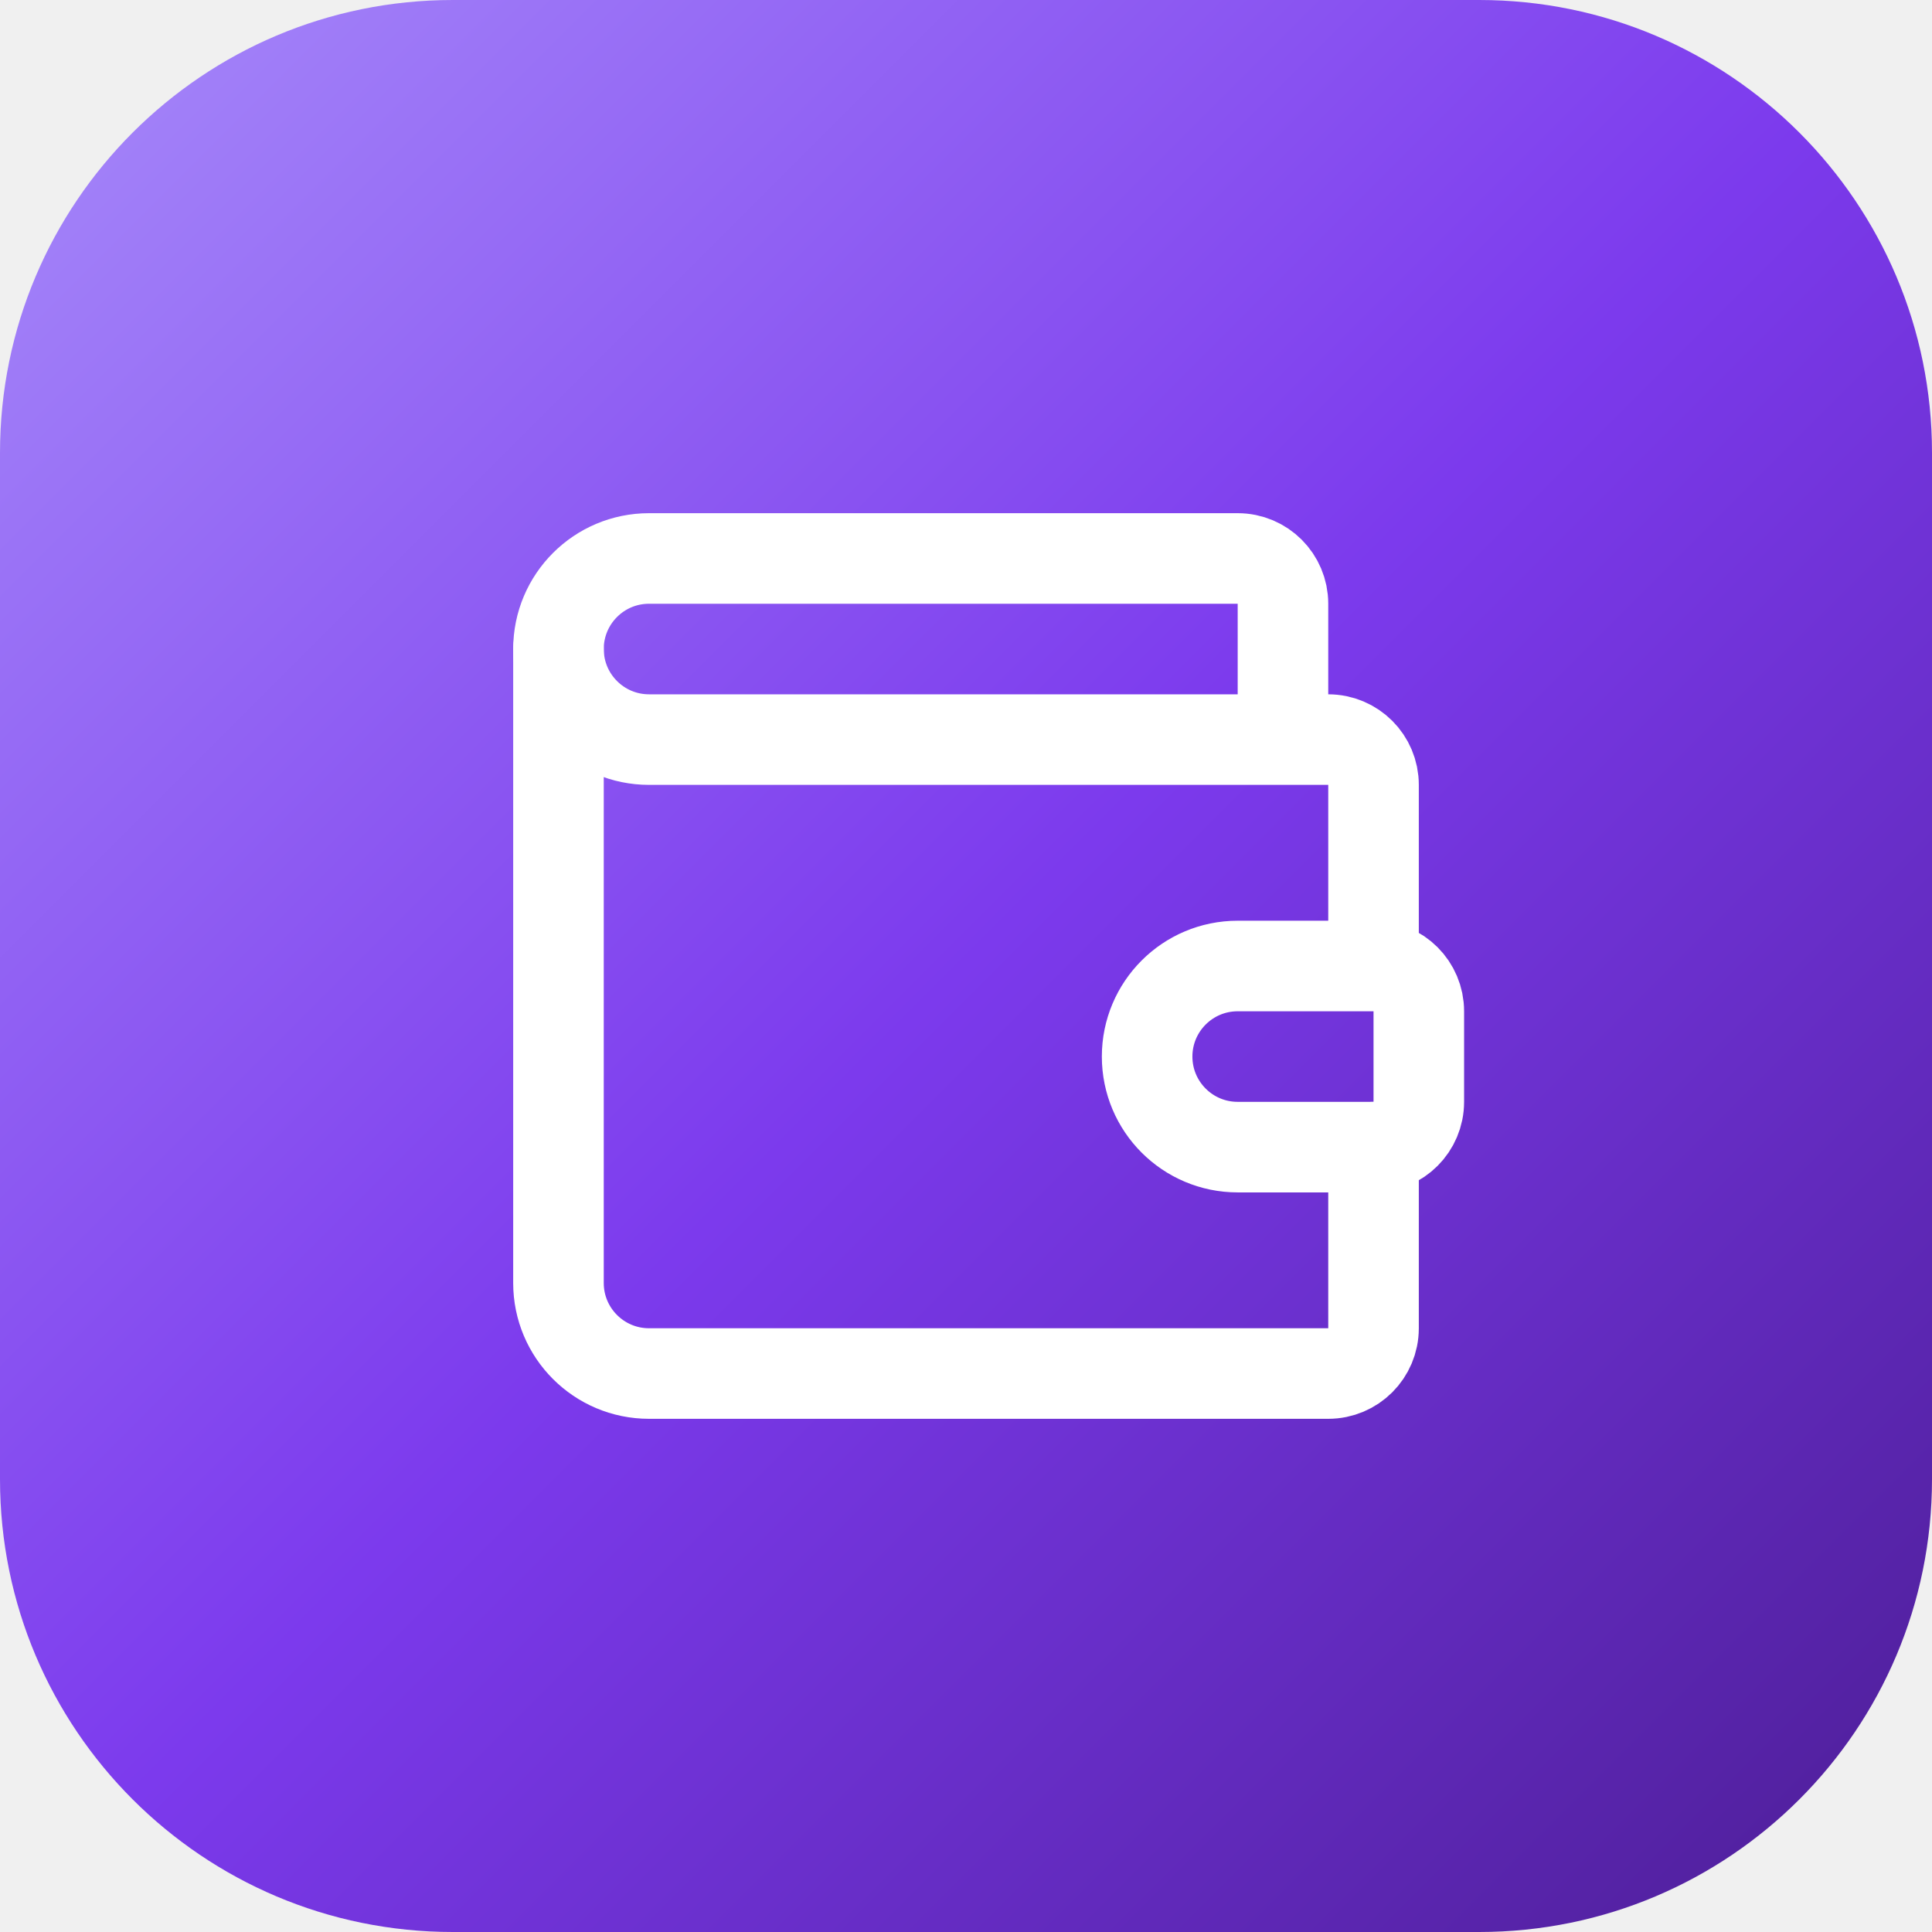
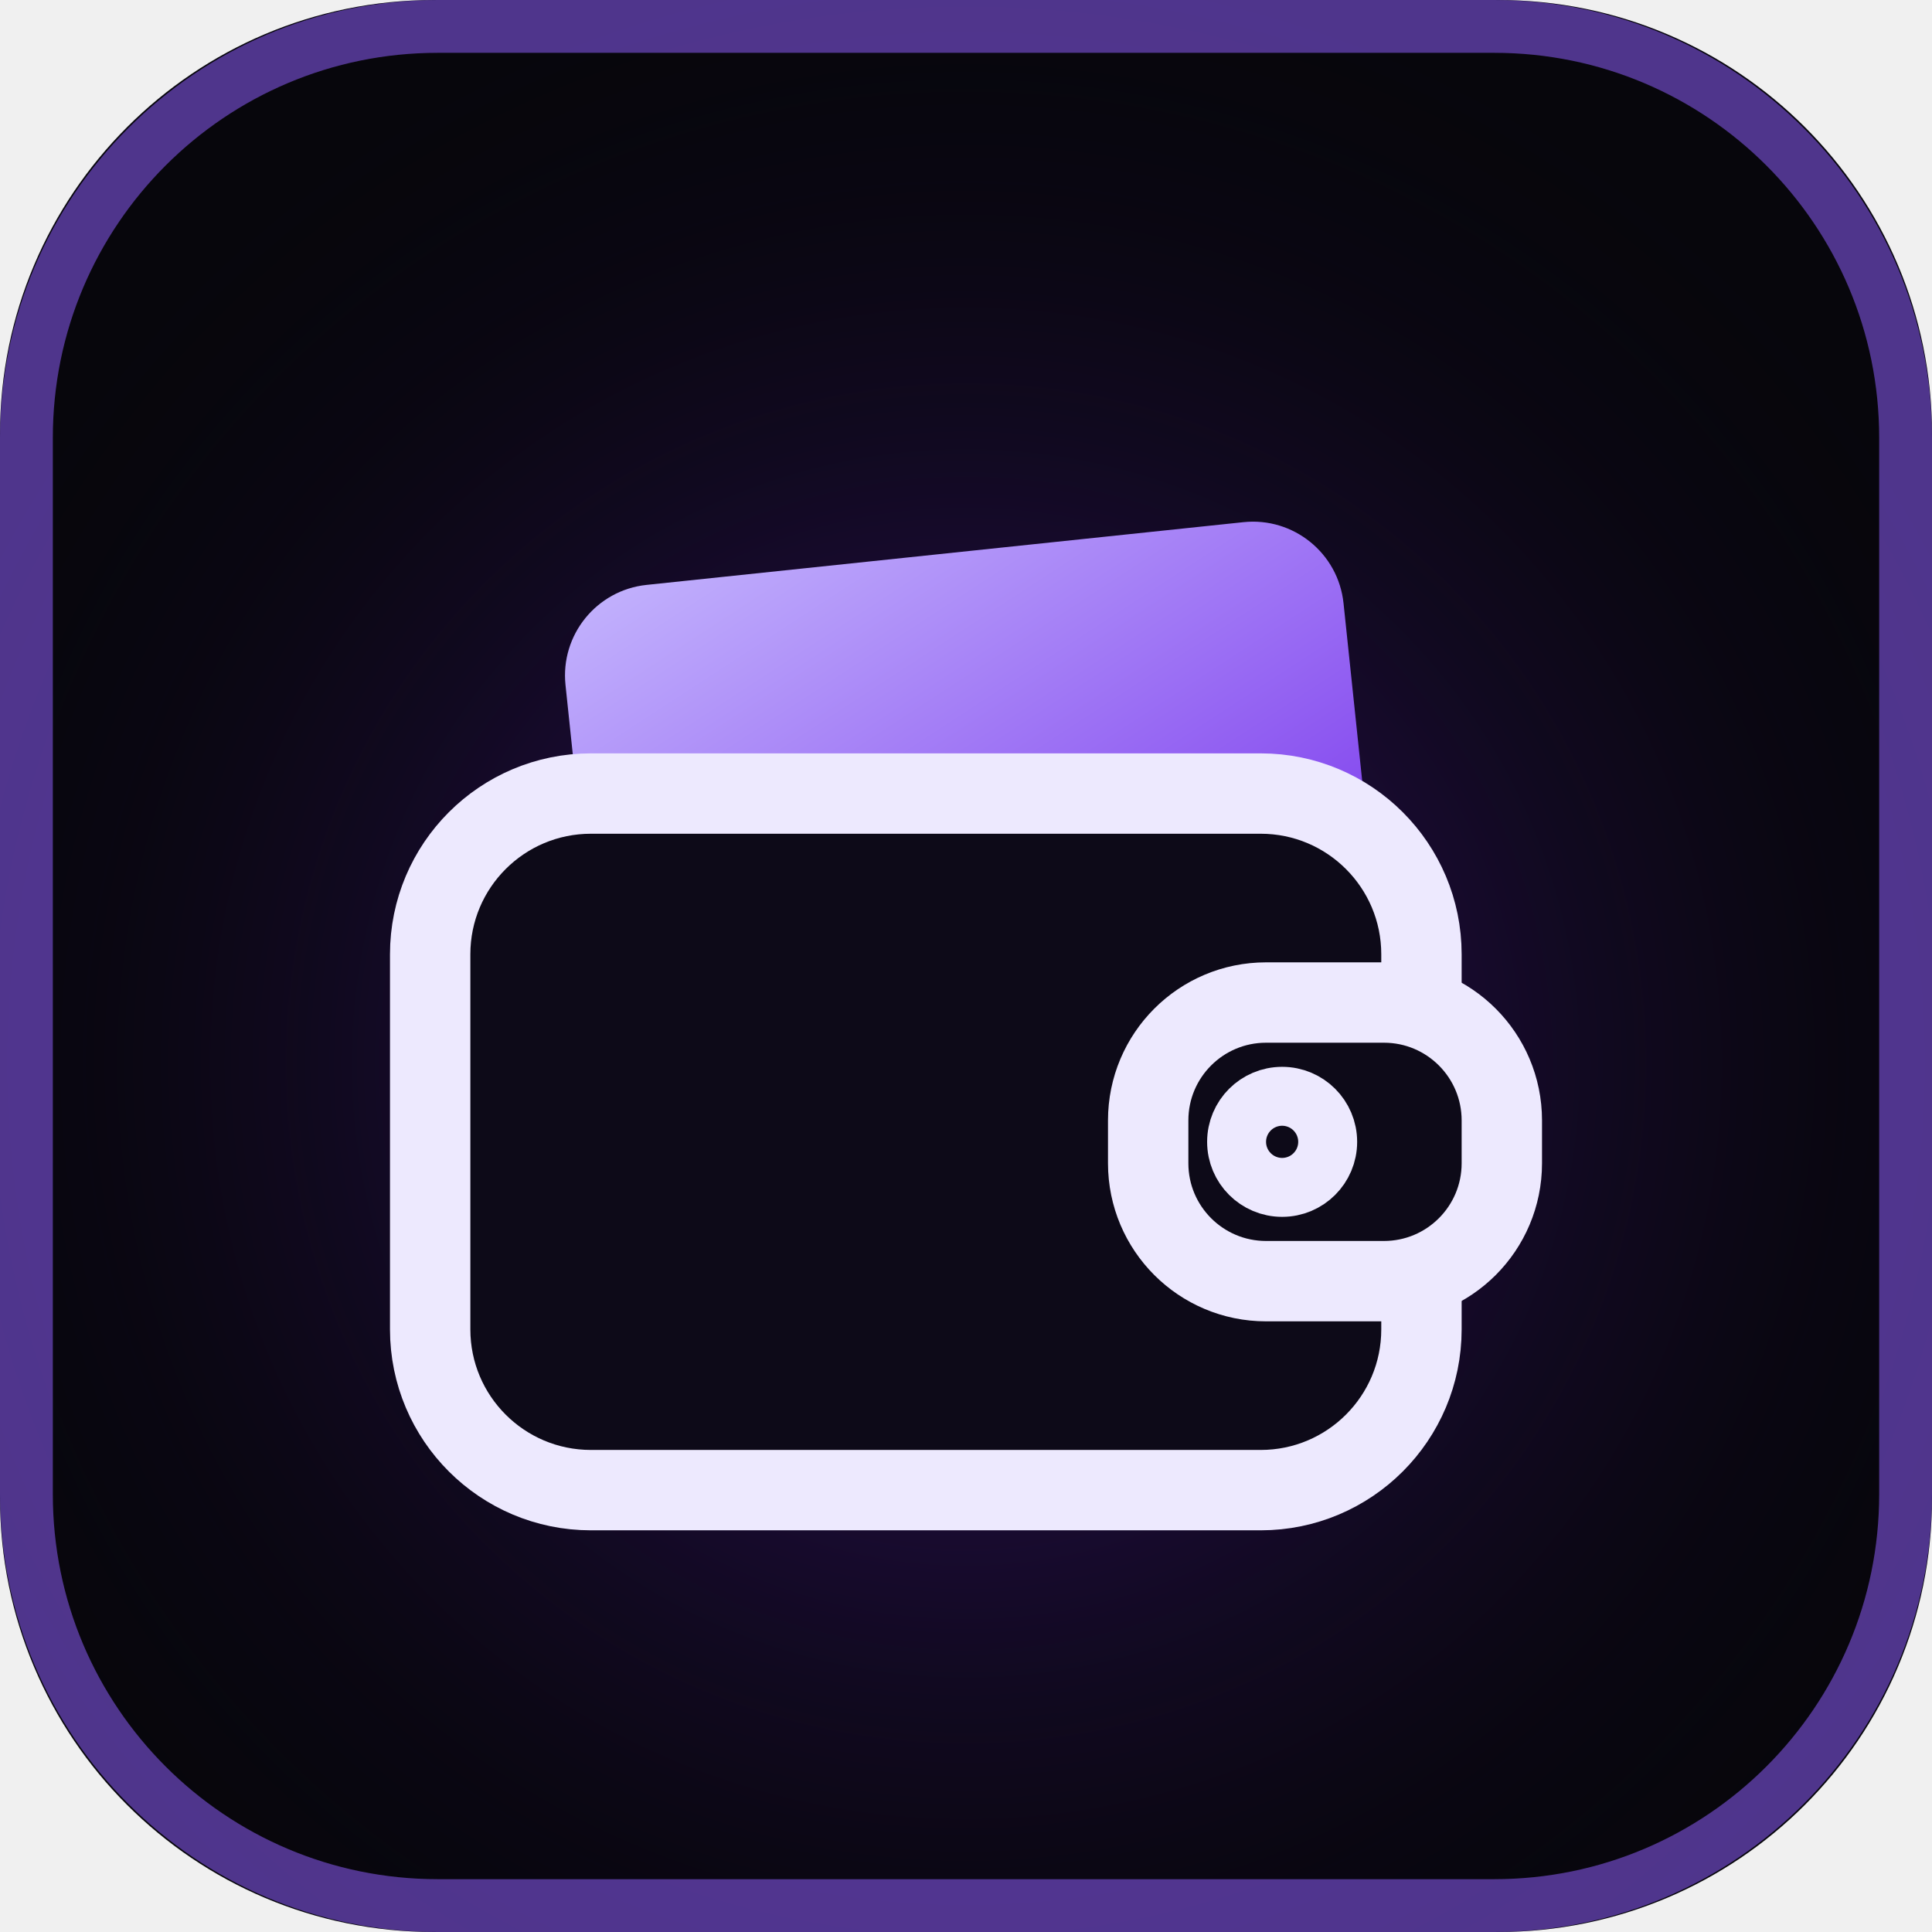
- <svg xmlns="http://www.w3.org/2000/svg" width="64" height="64" viewBox="0 0 64 64">
+ <svg xmlns="http://www.w3.org/2000/svg" width="64" height="64" viewBox="0 0 1024 1024">
  <defs>
-     <linearGradient id="g" x1="0" y1="0" x2="1" y2="1">
-       <stop offset="0" stop-color="#a78bfa" />
-       <stop offset="0.5" stop-color="#7c3aed" />
-       <stop offset="1" stop-color="#4c1d95" />
+     <radialGradient id="glow" cx="0.5" cy="0.55" r="0.6">
+       <stop offset="0" stop-color="#6d28d9" stop-opacity="0.5" />
+       <stop offset="1" stop-color="#000" stop-opacity="0" />
+     </radialGradient>
+     <linearGradient id="card" x1="0" y1="0" x2="1" y2="1">
+       <stop offset="0" stop-color="#c4b5fd" />
+       <stop offset="1" stop-color="#7c3aed" />
    </linearGradient>
  </defs>
-   <rect width="64" height="64" rx="15" fill="url(#g)" />
-   <g transform="translate(14 14) scale(1.5)" fill="none" stroke="#fff" stroke-width="2" stroke-linecap="round" stroke-linejoin="round">
-     <path d="M19 7V4a1 1 0 0 0-1-1H5a2 2 0 0 0 0 4h15a1 1 0 0 1 1 1v4h-3a2 2 0 0 0 0 4h3a1 1 0 0 0 1-1v-2a1 1 0 0 0-1-1" />
-     <path d="M3 5v14a2 2 0 0 0 2 2h15a1 1 0 0 0 1-1v-4" />
+   <rect width="1024" height="1024" rx="230" fill="#07060c" />
+   <rect width="1024" height="1024" rx="230" fill="url(#glow)" />
+   <rect x="14" y="14" width="996" height="996" rx="218" fill="none" stroke="#8b5cf6" stroke-opacity="0.55" stroke-width="28" />
+   <g transform="translate(512 520) scale(1.42) translate(-530 -500)">
+     <rect x="384" y="340" width="292" height="150" rx="34" fill="url(#card)" transform="rotate(-6 530 415)" />
+     <rect x="330" y="430" width="370" height="260" rx="60" fill="#0d0a18" stroke="#ede9fe" stroke-width="30" />
+     <rect x="598" y="508" width="132" height="104" rx="44" fill="#0d0a18" stroke="#ede9fe" stroke-width="30" />
+     <circle cx="648" cy="560" r="17" fill="none" stroke="#ede9fe" stroke-width="22" />
  </g>
</svg>
